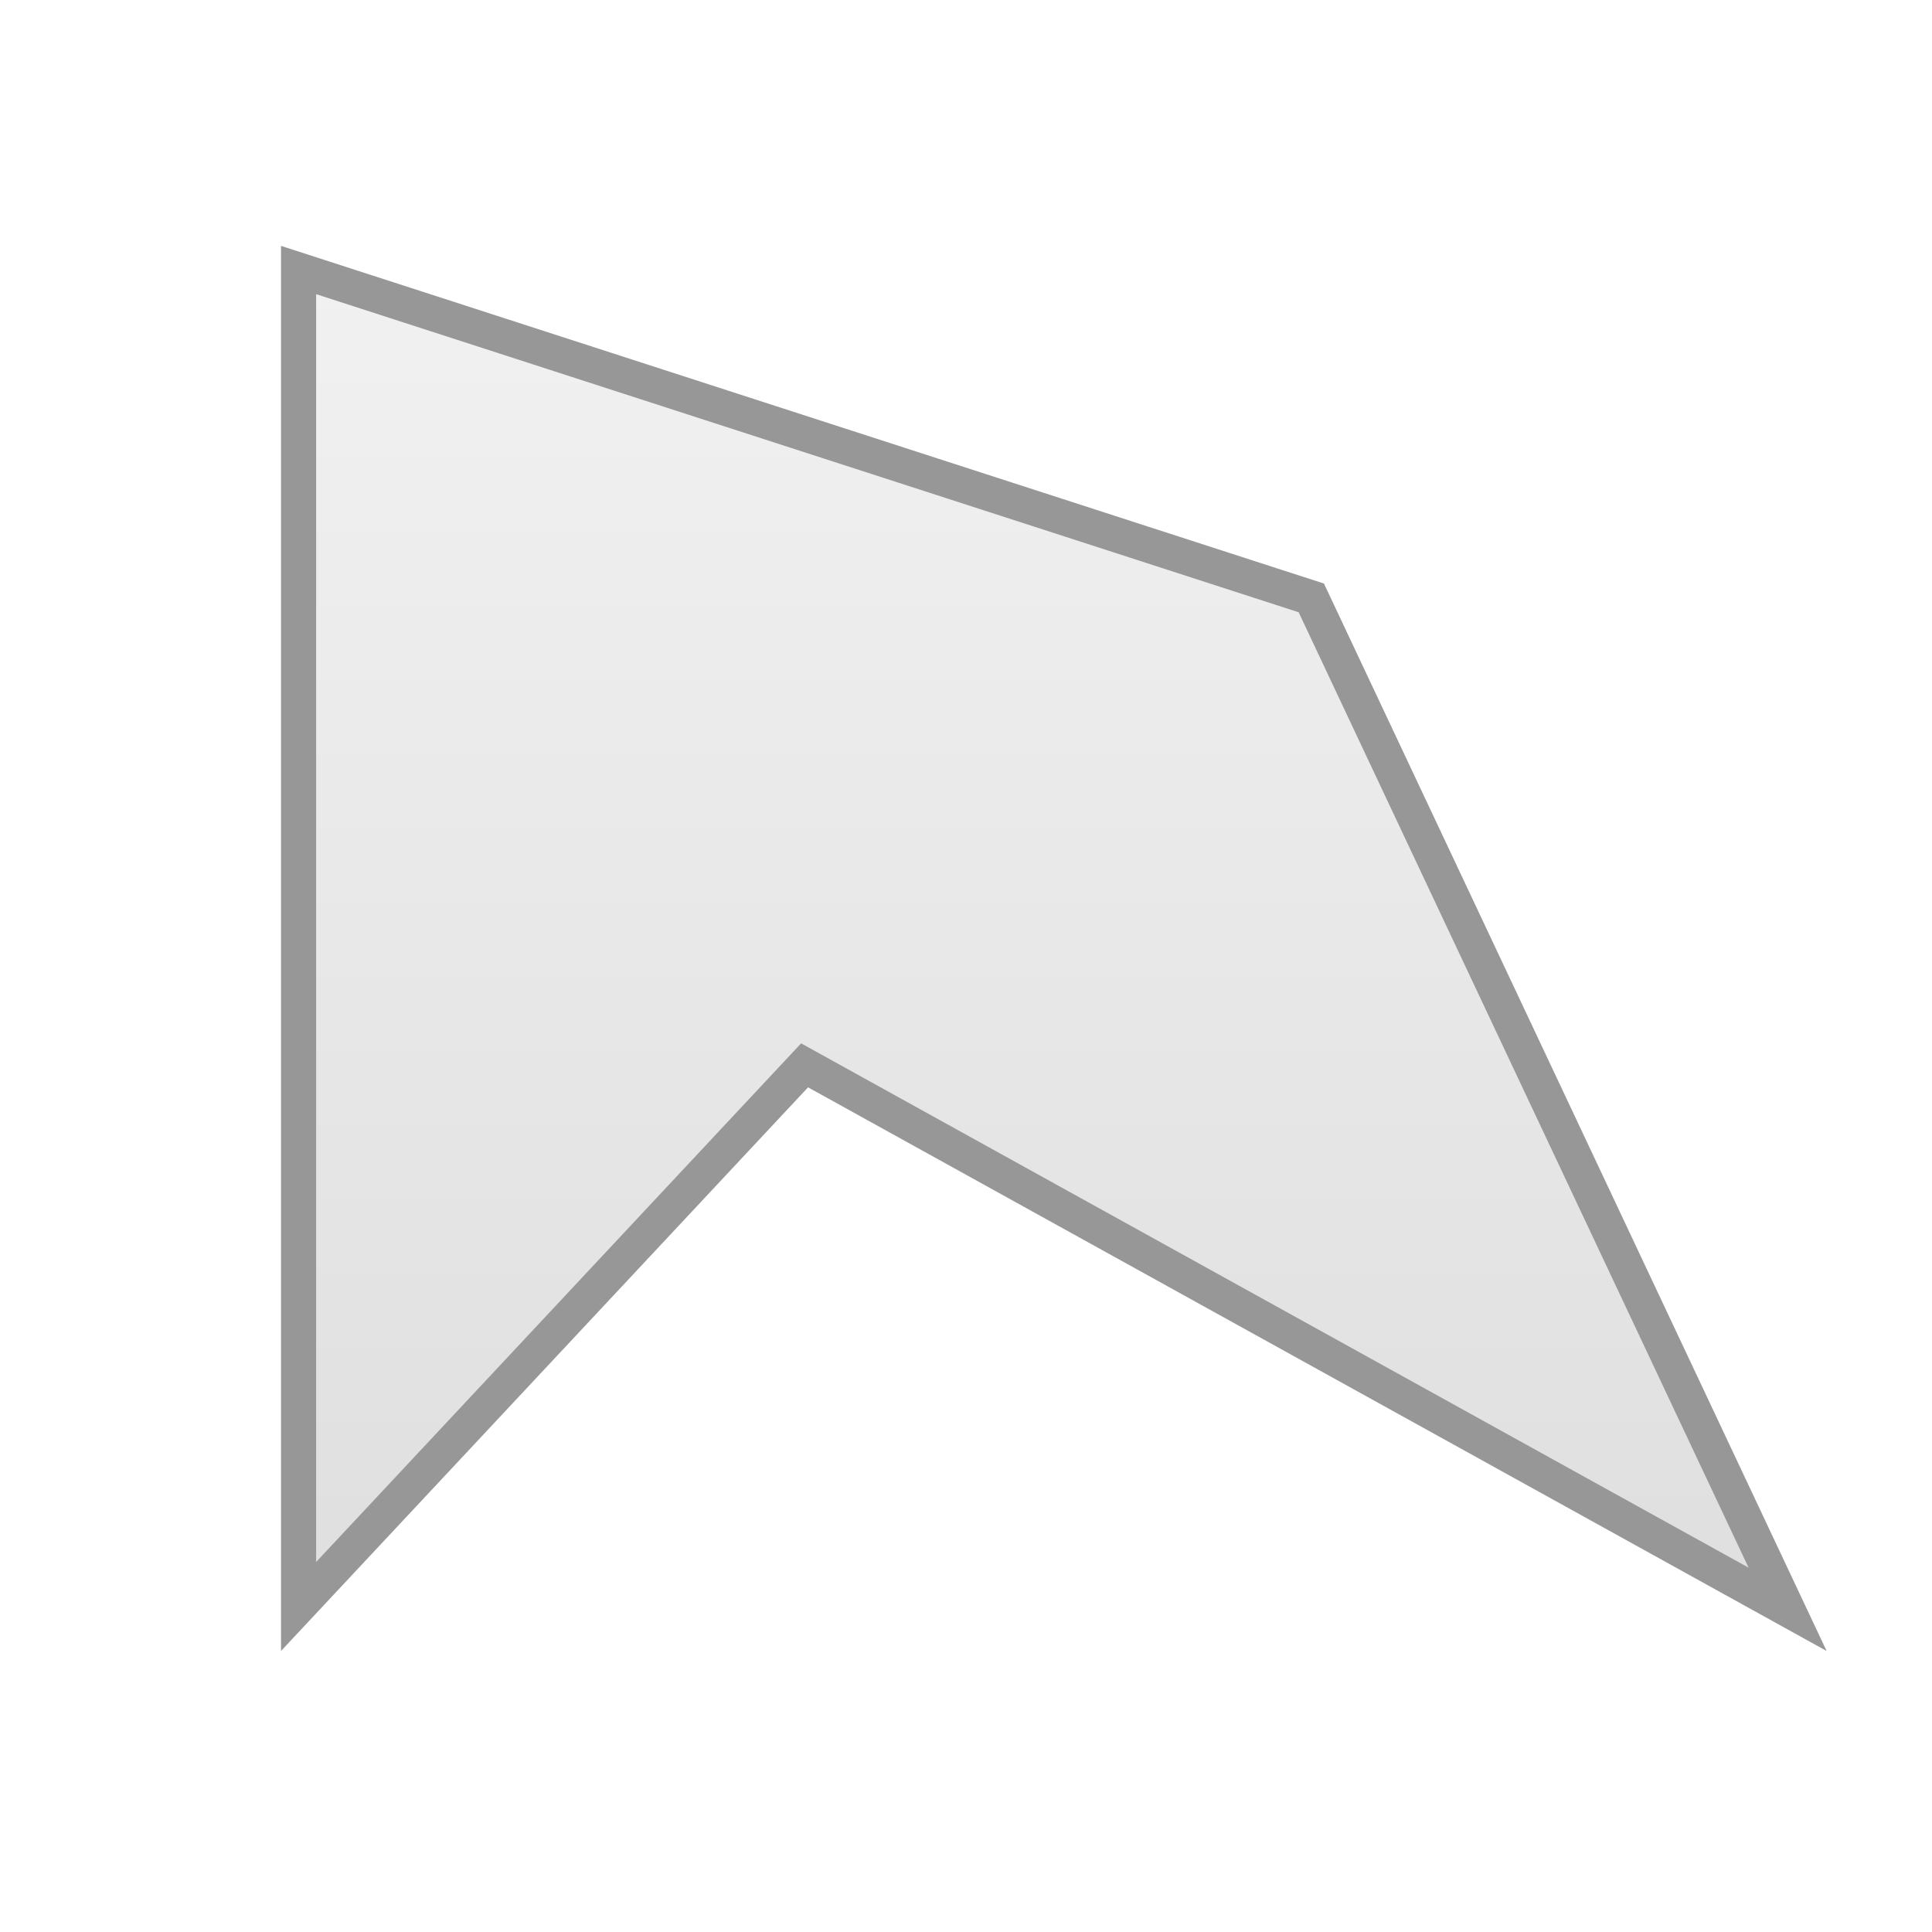
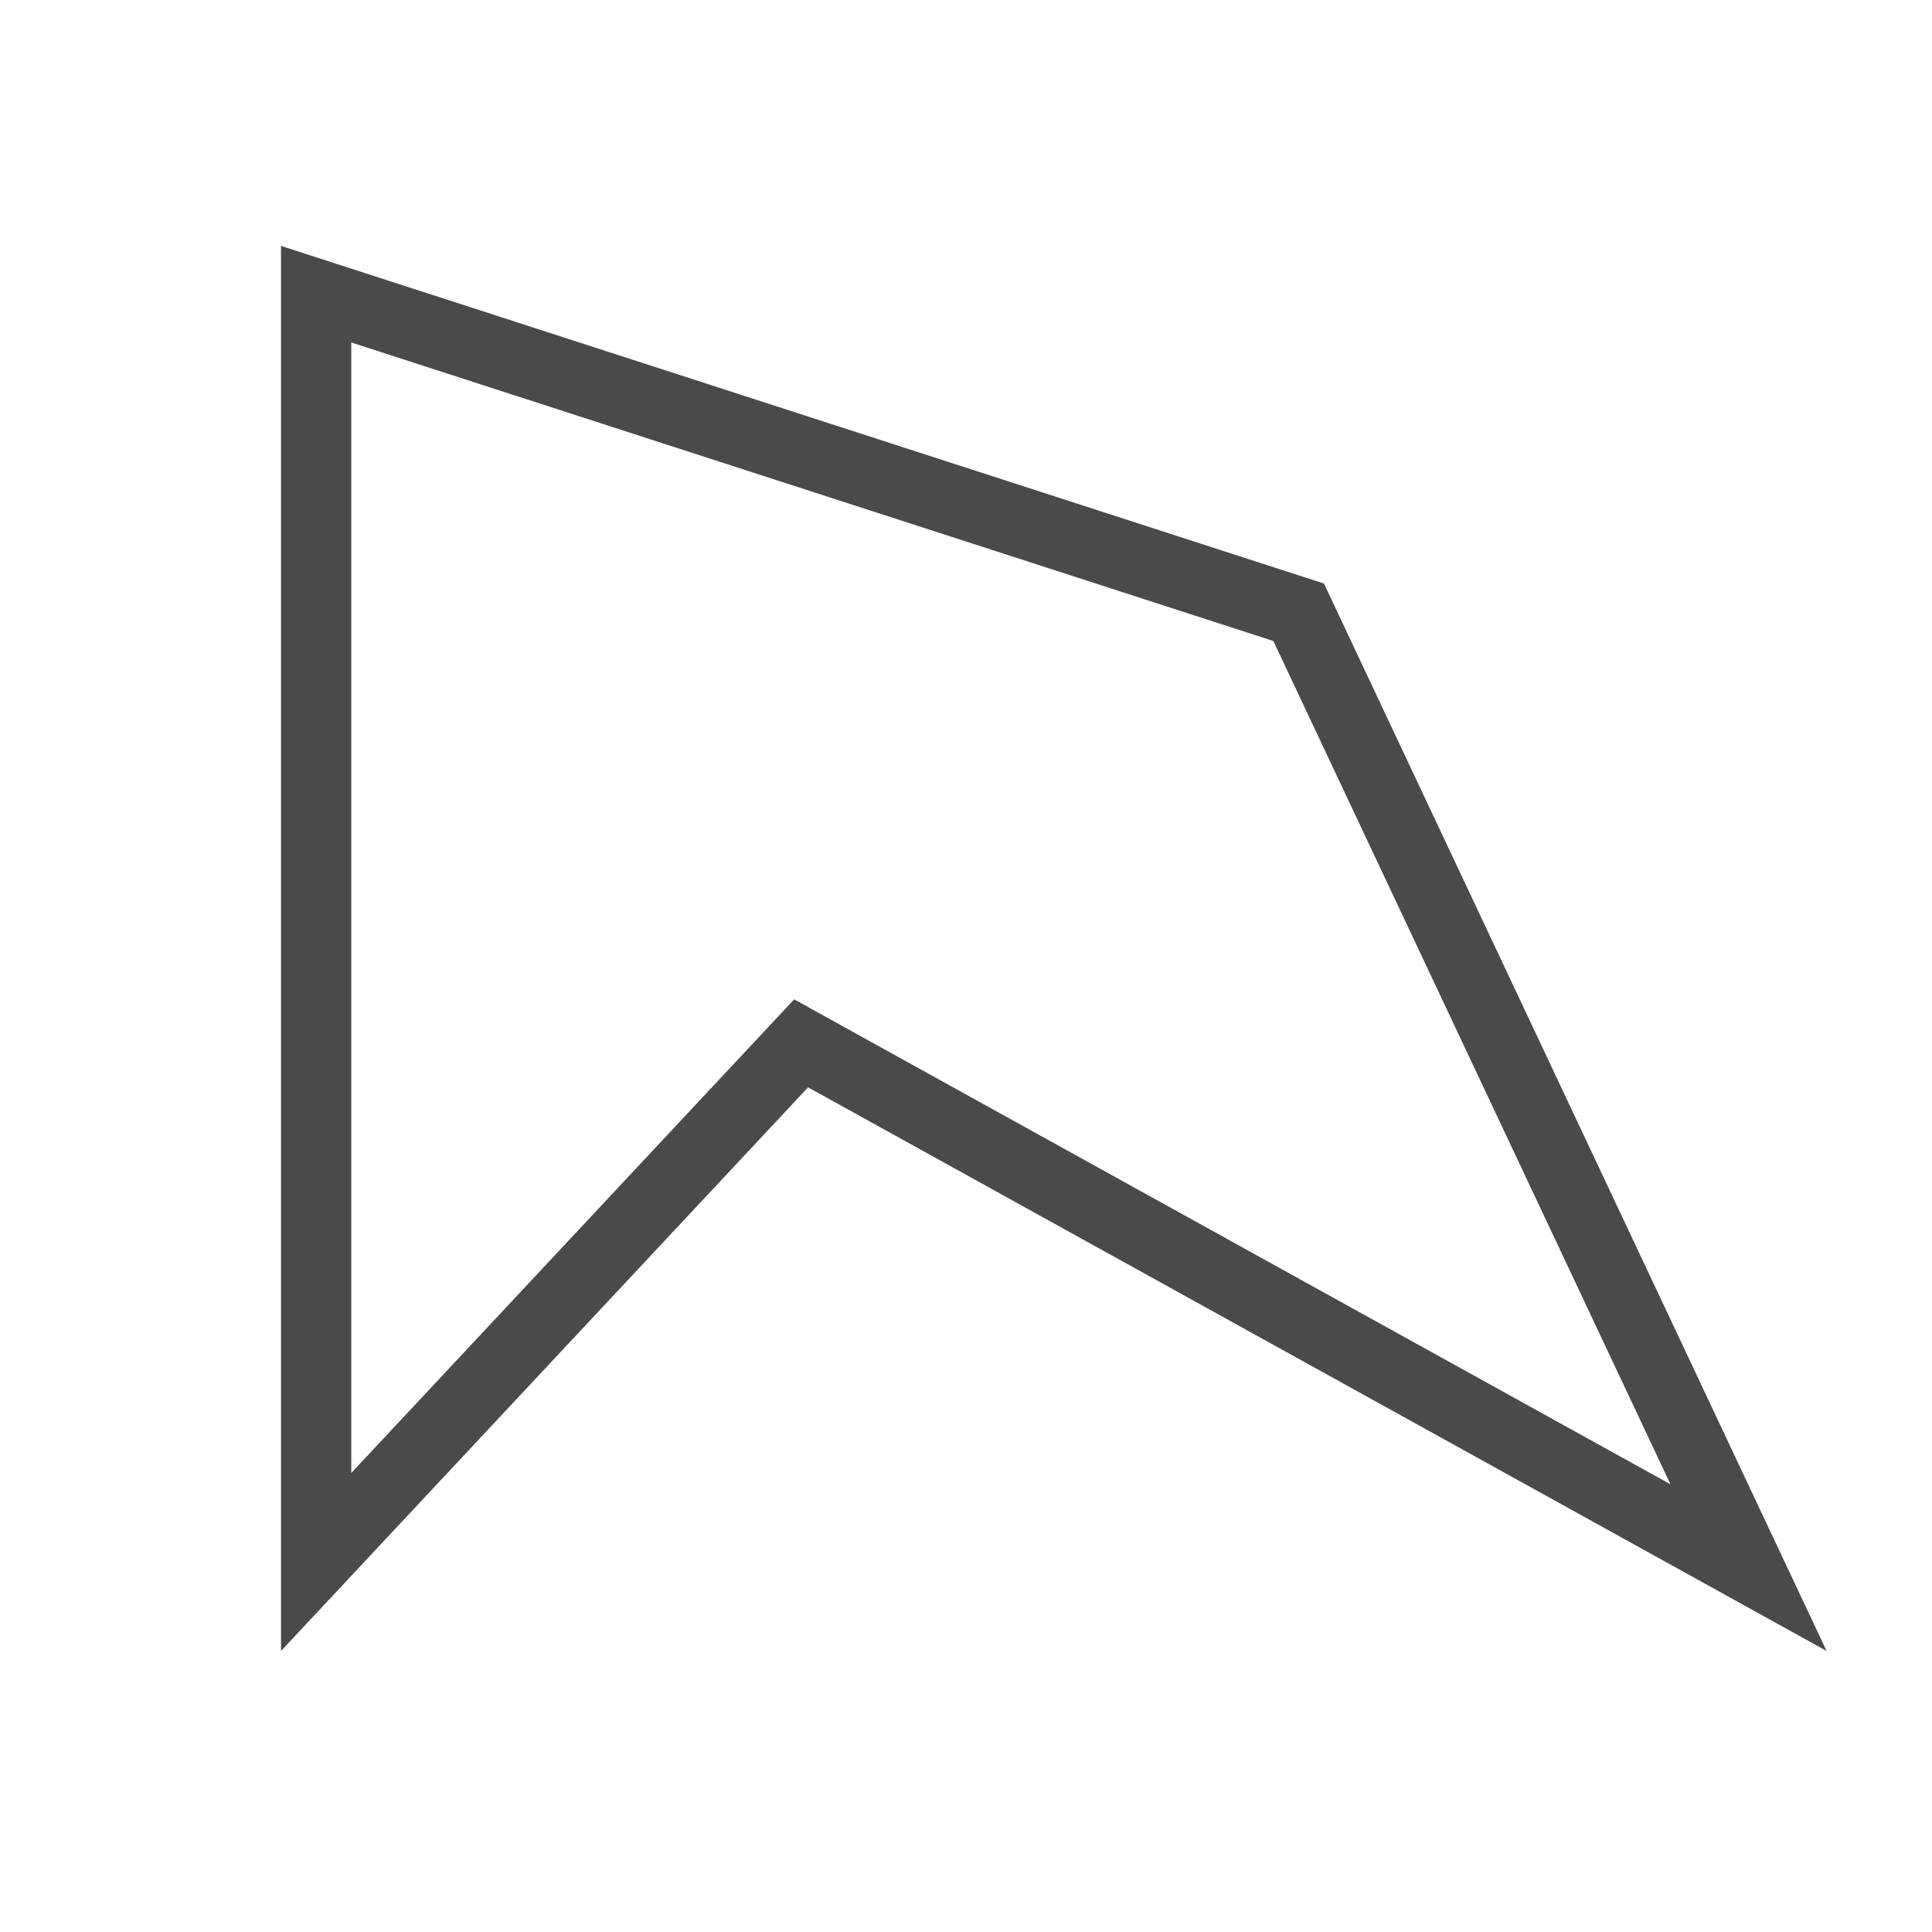
<svg xmlns="http://www.w3.org/2000/svg" width="55px" height="55px" viewBox="0 0 55 55" version="1.1">
-   <defs>
-     <linearGradient x1="50%" y1="0%" x2="50%" y2="100%" id="linearGradient-1">
-       <stop stop-color="#F1F1F1" offset="0%" />
-       <stop stop-color="#DFDFDF" offset="100%" />
-     </linearGradient>
-   </defs>
  <g id="layer_polygon" stroke="none" stroke-width="1" fill="none" fill-rule="evenodd">
-     <path d="M8.5,7.687 L8.5,45.733 L22.905,30.328 L50.889,45.814 L37.33,17.021 L8.5,7.687 Z" id="Rectangle-3" stroke="#979797" fill="url(#linearGradient-1)" />
+     <path d="M9,8.375 L36.97,17.43 L49.777,44.627 L22.806,29.702 L9,44.466 L9,8.375 Z" id="Rectangle-3" stroke="#4A4A4A" stroke-width="2" />
  </g>
</svg>
